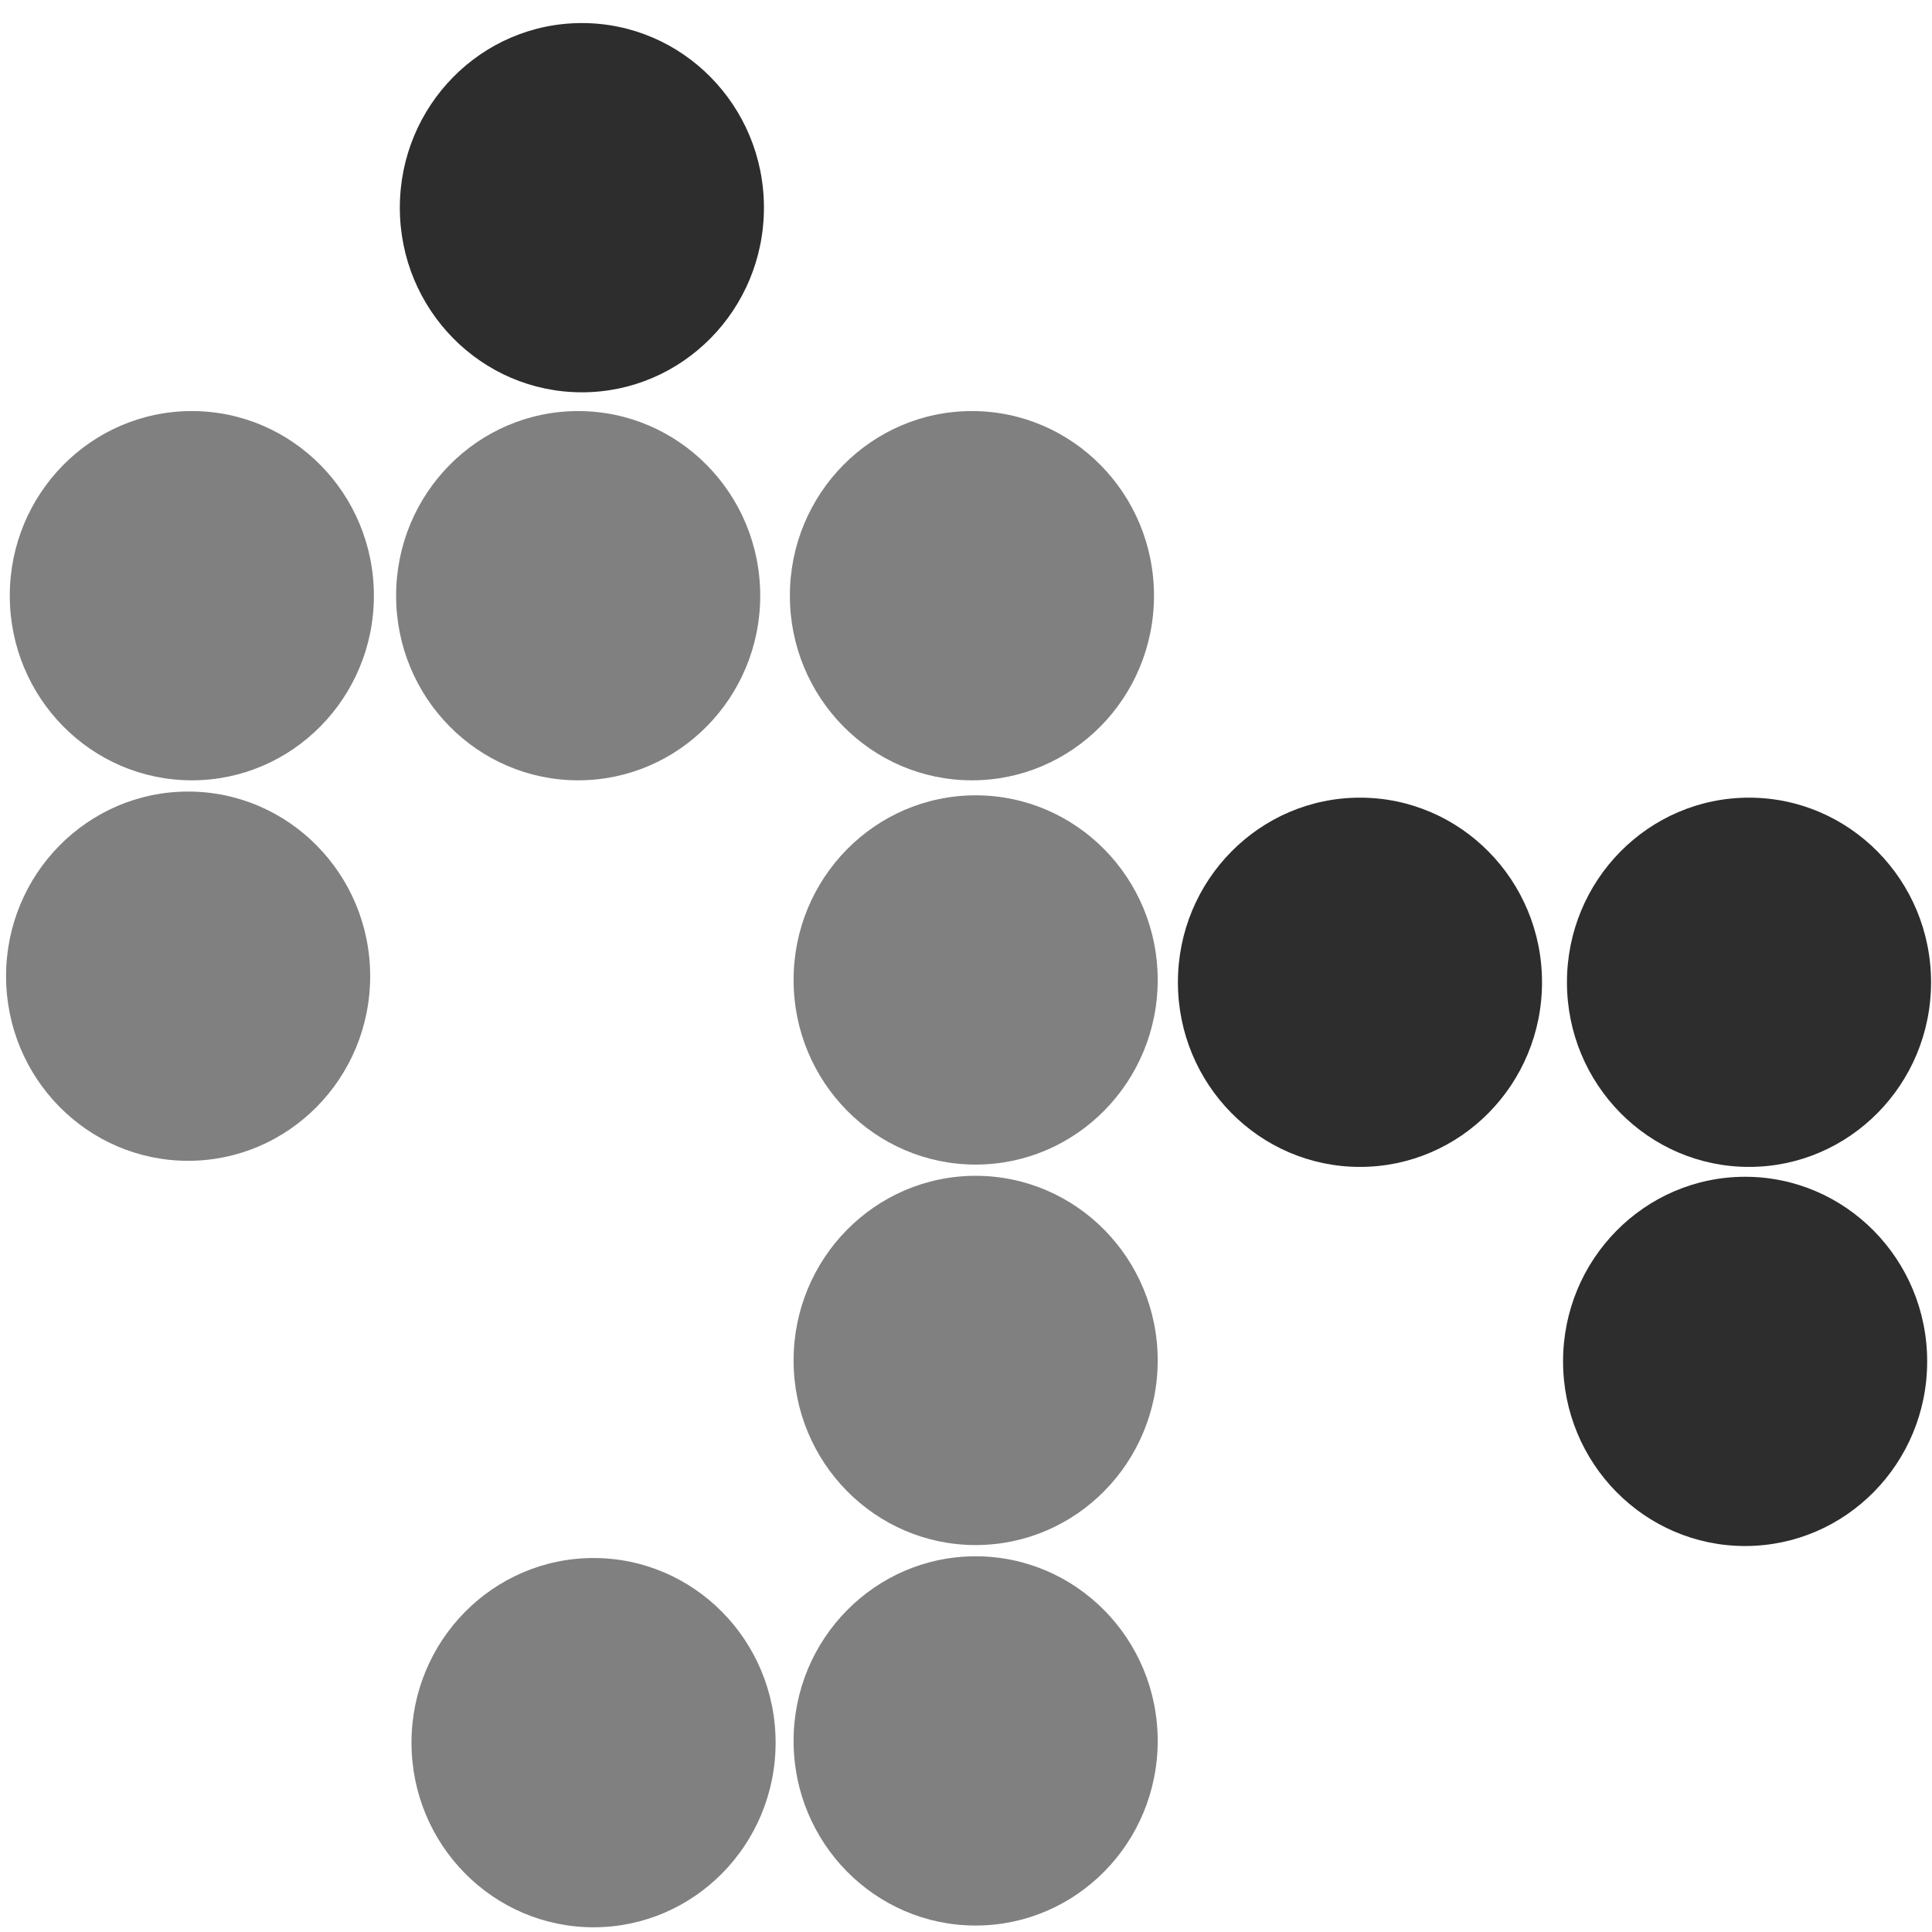
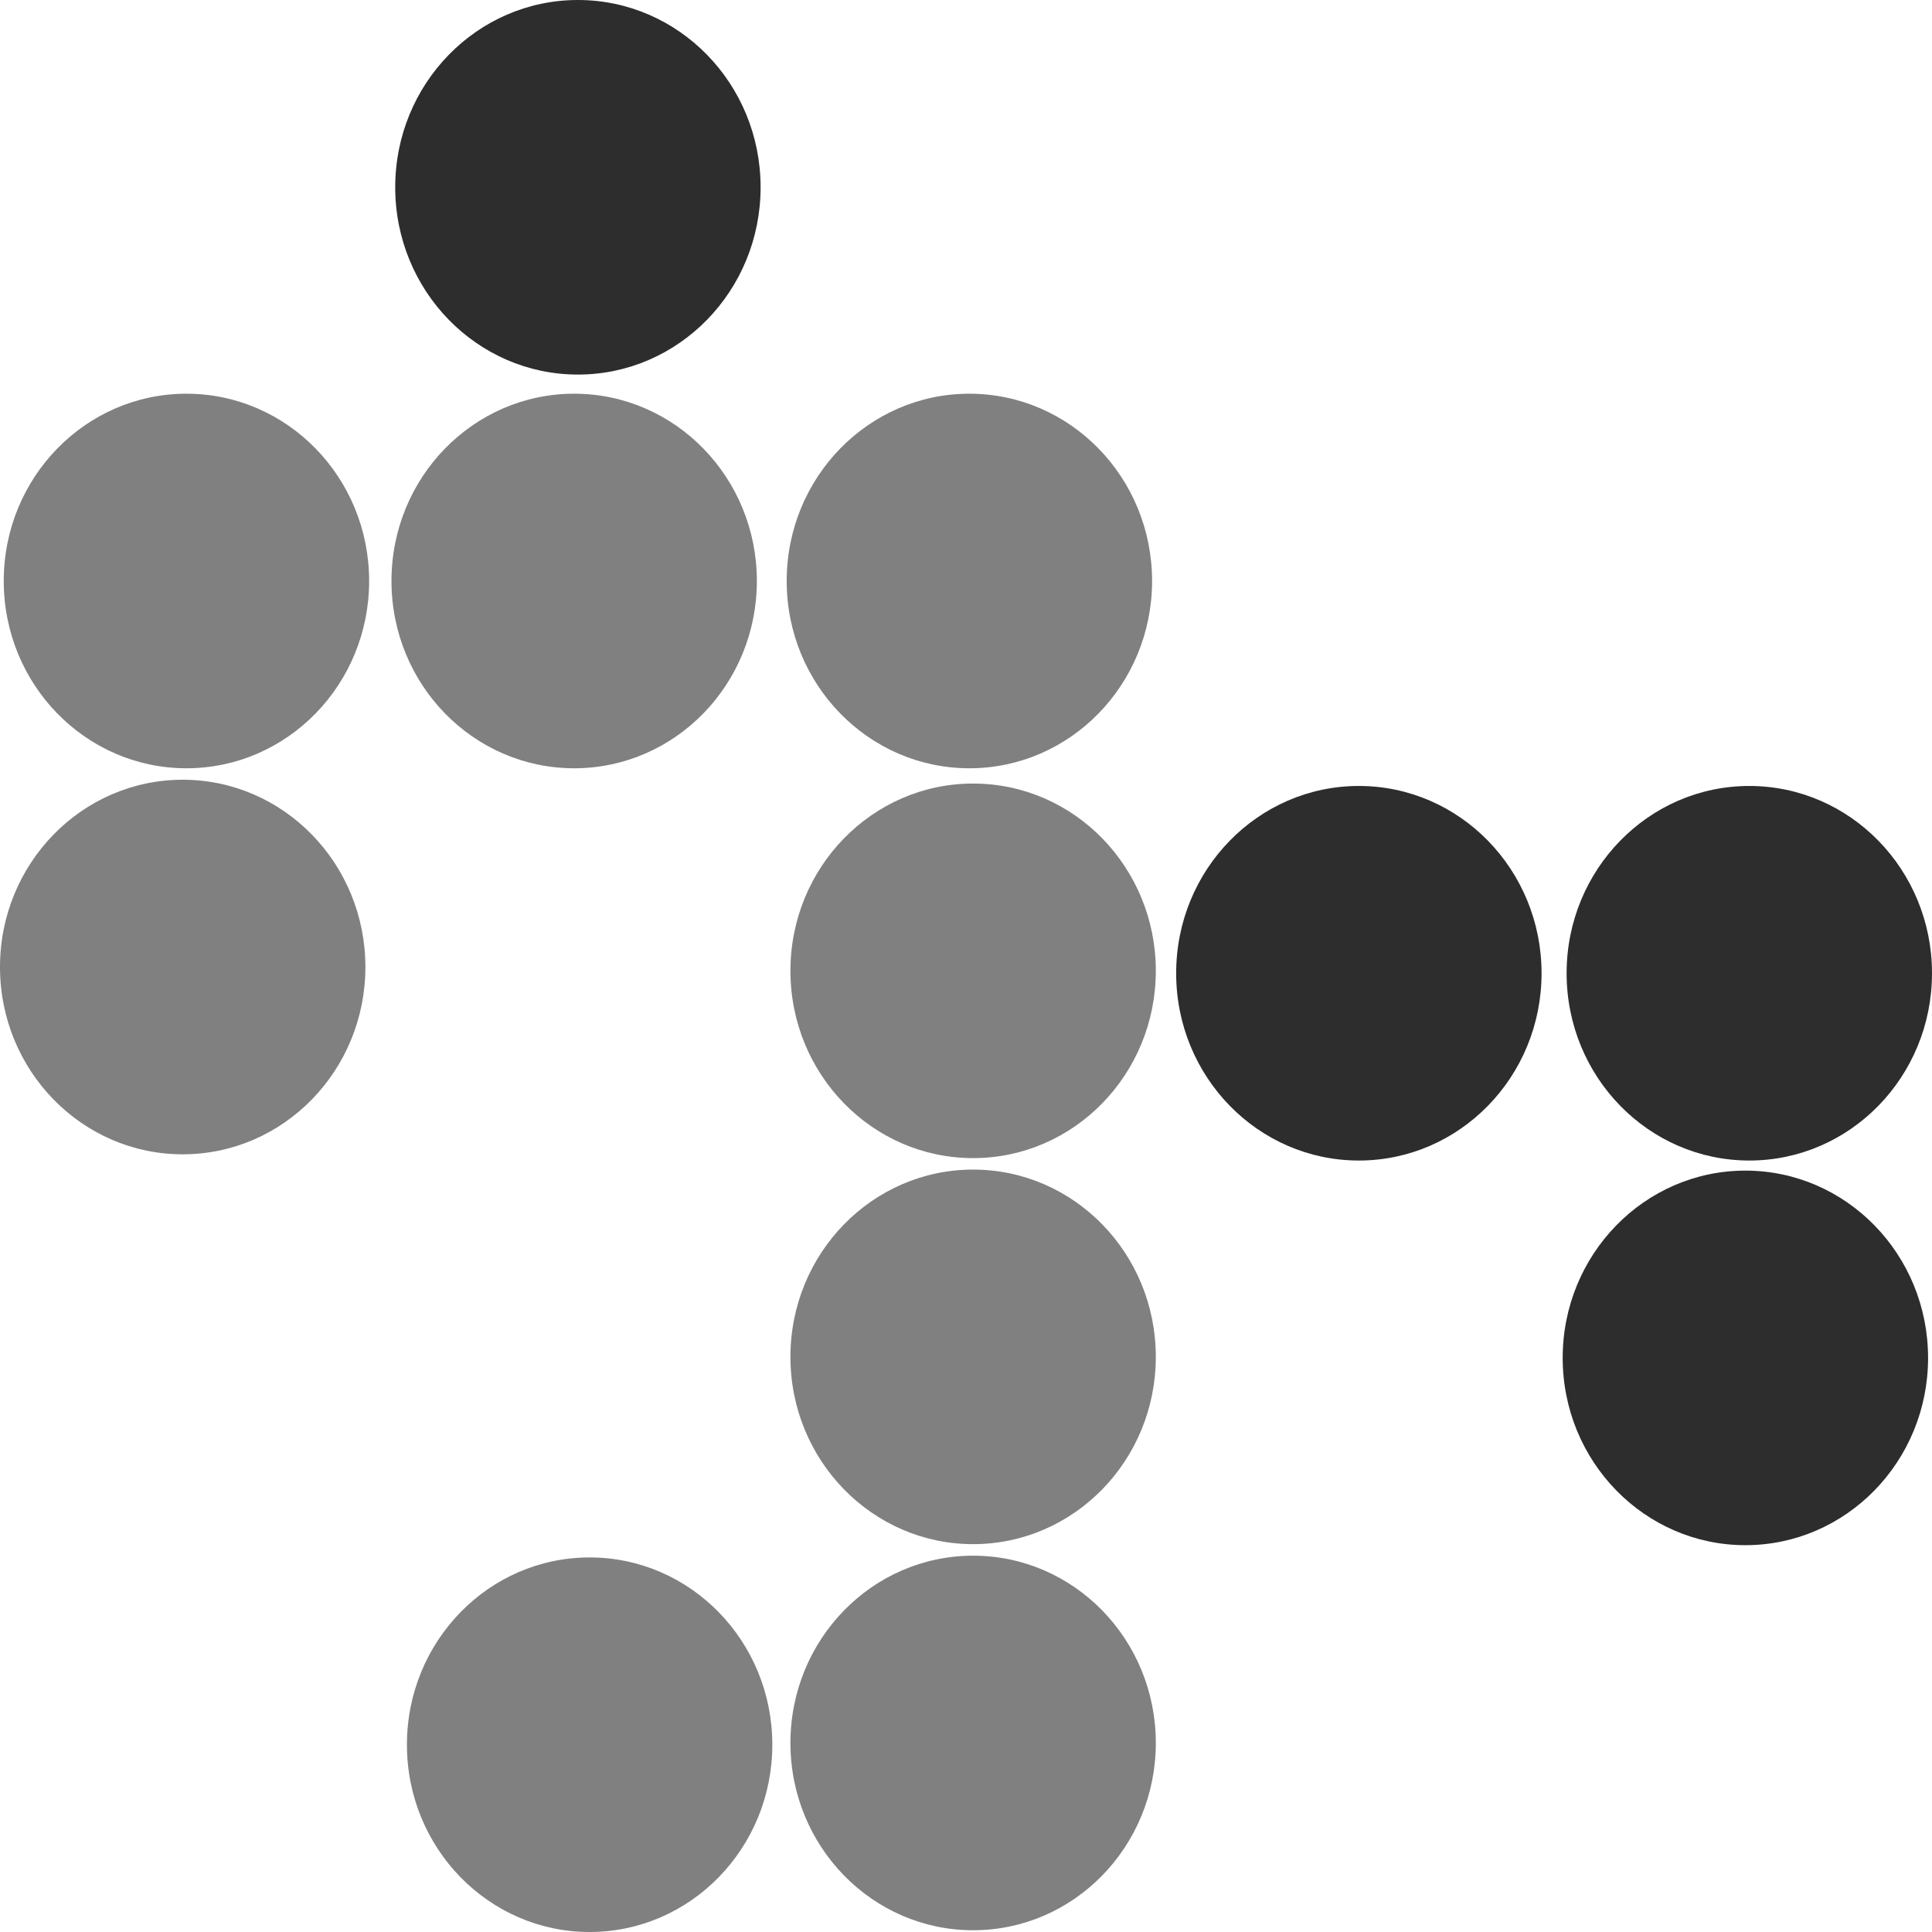
<svg xmlns="http://www.w3.org/2000/svg" width="32" height="32" id="svg2985" version="1.1">
  <defs id="defs2987" />
  <g id="layer1" transform="translate(0,16)">
-     <path style="fill:#2d2d2d;fill-opacity:1;stroke:none" id="path3012-9-6-0-9-4-1-0-2-7-5-6-0-4" d="m 5.543,6.157 a 1.37,1.37 0 1 1 -2.74,0 1.37,1.37 0 1 1 2.74,0 z" transform="matrix(2.201007,0,0,2.232076,0.4530225,-26.30301)" />
-     <path style="fill:#808080;fill-opacity:1;stroke:none" id="path3012-9-6-0-9-4-1-0-2-7-5-6-0-4-9" d="m 5.543,6.157 a 1.37,1.37 0 1 1 -2.74,0 1.37,1.37 0 1 1 2.74,0 z" transform="matrix(2.201007,0,0,2.232076,0.3914951,-19.87623)" />
-     <path style="fill:#808080;fill-opacity:1;stroke:none" id="path3012-9-6-0-9-4-1-0-2-7-5-6-0-4-9-4" d="m 5.543,6.157 a 1.37,1.37 0 1 1 -2.74,0 1.37,1.37 0 1 1 2.74,0 z" transform="matrix(2.201007,0,0,2.232076,-6.007358,-19.87623)" />
-     <path style="fill:#808080;fill-opacity:1;stroke:none" id="path3012-9-6-0-9-4-1-0-2-7-5-6-0-4-9-4-3" d="m 5.543,6.157 a 1.37,1.37 0 1 1 -2.74,0 1.37,1.37 0 1 1 2.74,0 z" transform="matrix(2.201007,0,0,2.232076,6.913403,-19.87623)" />
-     <path style="fill:#808080;fill-opacity:1;stroke:none" id="path3012-9-6-0-9-4-1-0-2-7-5-6-0-4-9-4-4" d="m 5.543,6.157 a 1.37,1.37 0 1 1 -2.74,0 1.37,1.37 0 1 1 2.74,0 z" transform="matrix(2.201007,0,0,2.232076,-6.068886,-13.57424)" />
-     <path style="fill:#808080;fill-opacity:1;stroke:none" id="path3012-9-6-0-9-4-1-0-2-7-5-6-0-4-9-4-4-9" d="m 5.543,6.157 a 1.37,1.37 0 1 1 -2.74,0 1.37,1.37 0 1 1 2.74,0 z" transform="matrix(2.201007,0,0,2.232076,6.974931,-13.51185)" />
-     <path style="fill:#808080;fill-opacity:1;stroke:none" id="path3012-9-6-0-9-4-1-0-2-7-5-6-0-4-9-4-4-9-2" d="m 5.543,6.157 a 1.37,1.37 0 1 1 -2.74,0 1.37,1.37 0 1 1 2.74,0 z" transform="matrix(2.201007,0,0,2.232076,6.97493,-7.209858)" />
-     <path style="fill:#808080;fill-opacity:1;stroke:none" id="path3012-9-6-0-9-4-1-0-2-7-5-6-0-4-9-4-4-9-2-5" d="m 5.543,6.157 a 1.37,1.37 0 1 1 -2.74,0 1.37,1.37 0 1 1 2.74,0 z" transform="matrix(2.201007,0,0,2.232076,6.97493,-0.9078686)" />
-     <path style="fill:#2d2d2d;fill-opacity:1;stroke:none" id="path3012-9-6-0-9-4-1-0-2-7-5-6-0-4-9-4-4-9-4" d="m 5.543,6.157 a 1.37,1.37 0 1 1 -2.74,0 1.37,1.37 0 1 1 2.74,0 z" transform="matrix(2.201007,0,0,2.232076,13.34053,-13.47318)" />
-     <path style="fill:#2d2d2d;fill-opacity:1;stroke:none" id="path3012-9-6-0-9-4-1-0-2-7-5-6-0-4-9-4-4-9-4-9" d="m 5.543,6.157 a 1.37,1.37 0 1 1 -2.74,0 1.37,1.37 0 1 1 2.74,0 z" transform="matrix(2.201007,0,0,2.232076,19.78428,-13.47318)" />
-     <path style="fill:#2d2d2d;fill-opacity:1;stroke:none" id="path3012-9-6-0-9-4-1-0-2-7-5-6-0-4-9-4-4-9-4-9-5" d="m 5.543,6.157 a 1.37,1.37 0 1 1 -2.74,0 1.37,1.37 0 1 1 2.74,0 z" transform="matrix(2.201007,0,0,2.232076,19.71984,-7.193907)" />
-     <path style="fill:#808080;fill-opacity:1;stroke:none" id="path3012-9-6-0-9-4-1-0-2-7-5-6-0-4-9-4-4-9-4-9-5-3" d="m 5.543,6.157 a 1.37,1.37 0 1 1 -2.74,0 1.37,1.37 0 1 1 2.74,0 z" transform="matrix(2.201007,0,0,2.232076,0.6463369,-0.8790307)" />
+     <ellipse style="fill:#2d2d2d;fill-opacity:1;stroke:none" id="path3012-9-6-0-9-4-1-0-2-7-5-6-0-4" cx="9.572" cy="-12.898" rx="3.026" ry="3.102" />
+     <ellipse style="fill:#808080;fill-opacity:1;stroke:none" id="path3012-9-6-0-9-4-1-0-2-7-5-6-0-4-9" cx="9.51" cy="-6.377" rx="3.026" ry="3.102" />
+     <ellipse style="fill:#808080;fill-opacity:1;stroke:none" id="path3012-9-6-0-9-4-1-0-2-7-5-6-0-4-9-4" cx="3.088" cy="-6.377" rx="3.026" ry="3.102" />
+     <ellipse style="fill:#808080;fill-opacity:1;stroke:none" id="path3012-9-6-0-9-4-1-0-2-7-5-6-0-4-9-4-3" cx="16.056" cy="-6.377" rx="3.026" ry="3.102" />
+     <ellipse style="fill:#808080;fill-opacity:1;stroke:none" id="path3012-9-6-0-9-4-1-0-2-7-5-6-0-4-9-4-4" cx="3.026" cy="0.017" rx="3.026" ry="3.102" />
+     <ellipse style="fill:#808080;fill-opacity:1;stroke:none" id="path3012-9-6-0-9-4-1-0-2-7-5-6-0-4-9-4-4-9" cx="16.118" cy="0.08" rx="3.026" ry="3.102" />
+     <ellipse style="fill:#808080;fill-opacity:1;stroke:none" id="path3012-9-6-0-9-4-1-0-2-7-5-6-0-4-9-4-4-9-2" cx="16.118" cy="6.474" rx="3.026" ry="3.102" />
+     <ellipse style="fill:#808080;fill-opacity:1;stroke:none" id="path3012-9-6-0-9-4-1-0-2-7-5-6-0-4-9-4-4-9-2-5" cx="16.118" cy="12.869" rx="3.026" ry="3.102" />
+     <ellipse style="fill:#2d2d2d;fill-opacity:1;stroke:none" id="path3012-9-6-0-9-4-1-0-2-7-5-6-0-4-9-4-4-9-4" cx="22.507" cy="0.12" rx="3.026" ry="3.102" />
+     <ellipse style="fill:#2d2d2d;fill-opacity:1;stroke:none" id="path3012-9-6-0-9-4-1-0-2-7-5-6-0-4-9-4-4-9-4-9" cx="28.974" cy="0.12" rx="3.026" ry="3.102" />
+     <ellipse style="fill:#2d2d2d;fill-opacity:1;stroke:none" id="path3012-9-6-0-9-4-1-0-2-7-5-6-0-4-9-4-4-9-4-9-5" cx="28.909" cy="6.491" rx="3.026" ry="3.102" />
+     <ellipse style="fill:#808080;fill-opacity:1;stroke:none" id="path3012-9-6-0-9-4-1-0-2-7-5-6-0-4-9-4-4-9-4-9-5-3" cx="9.766" cy="12.898" rx="3.026" ry="3.102" />
  </g>
</svg>
